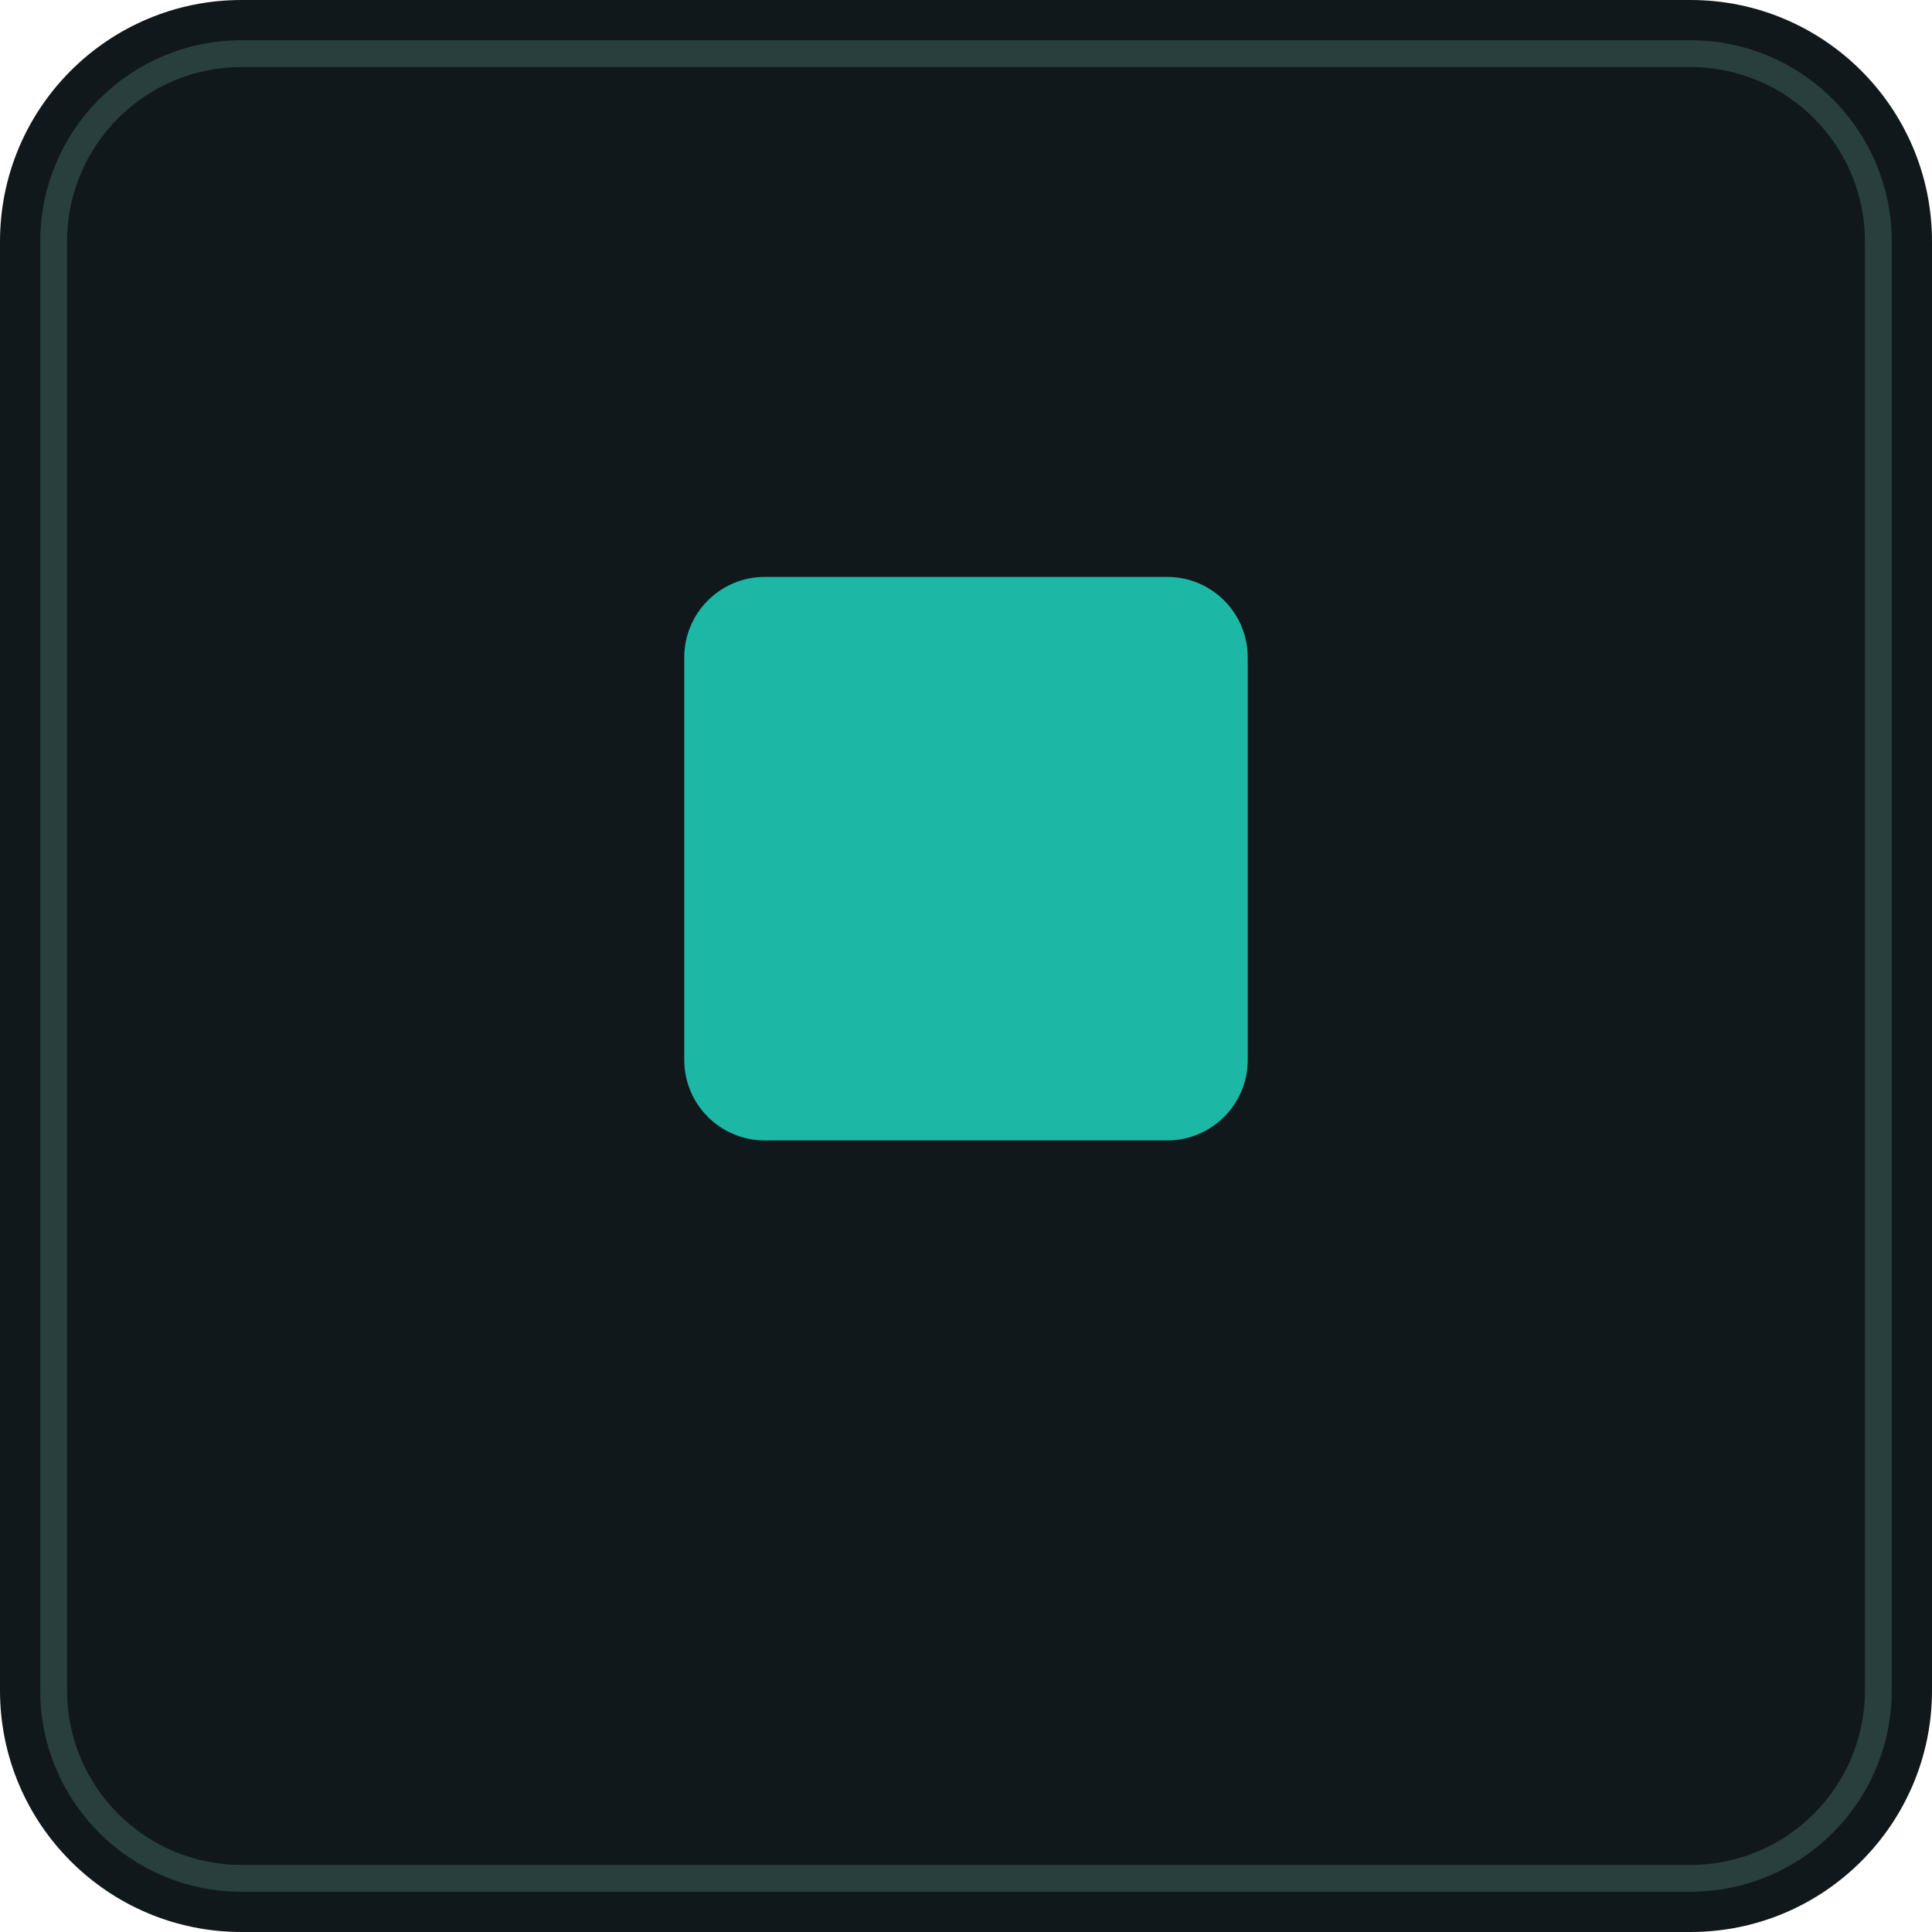
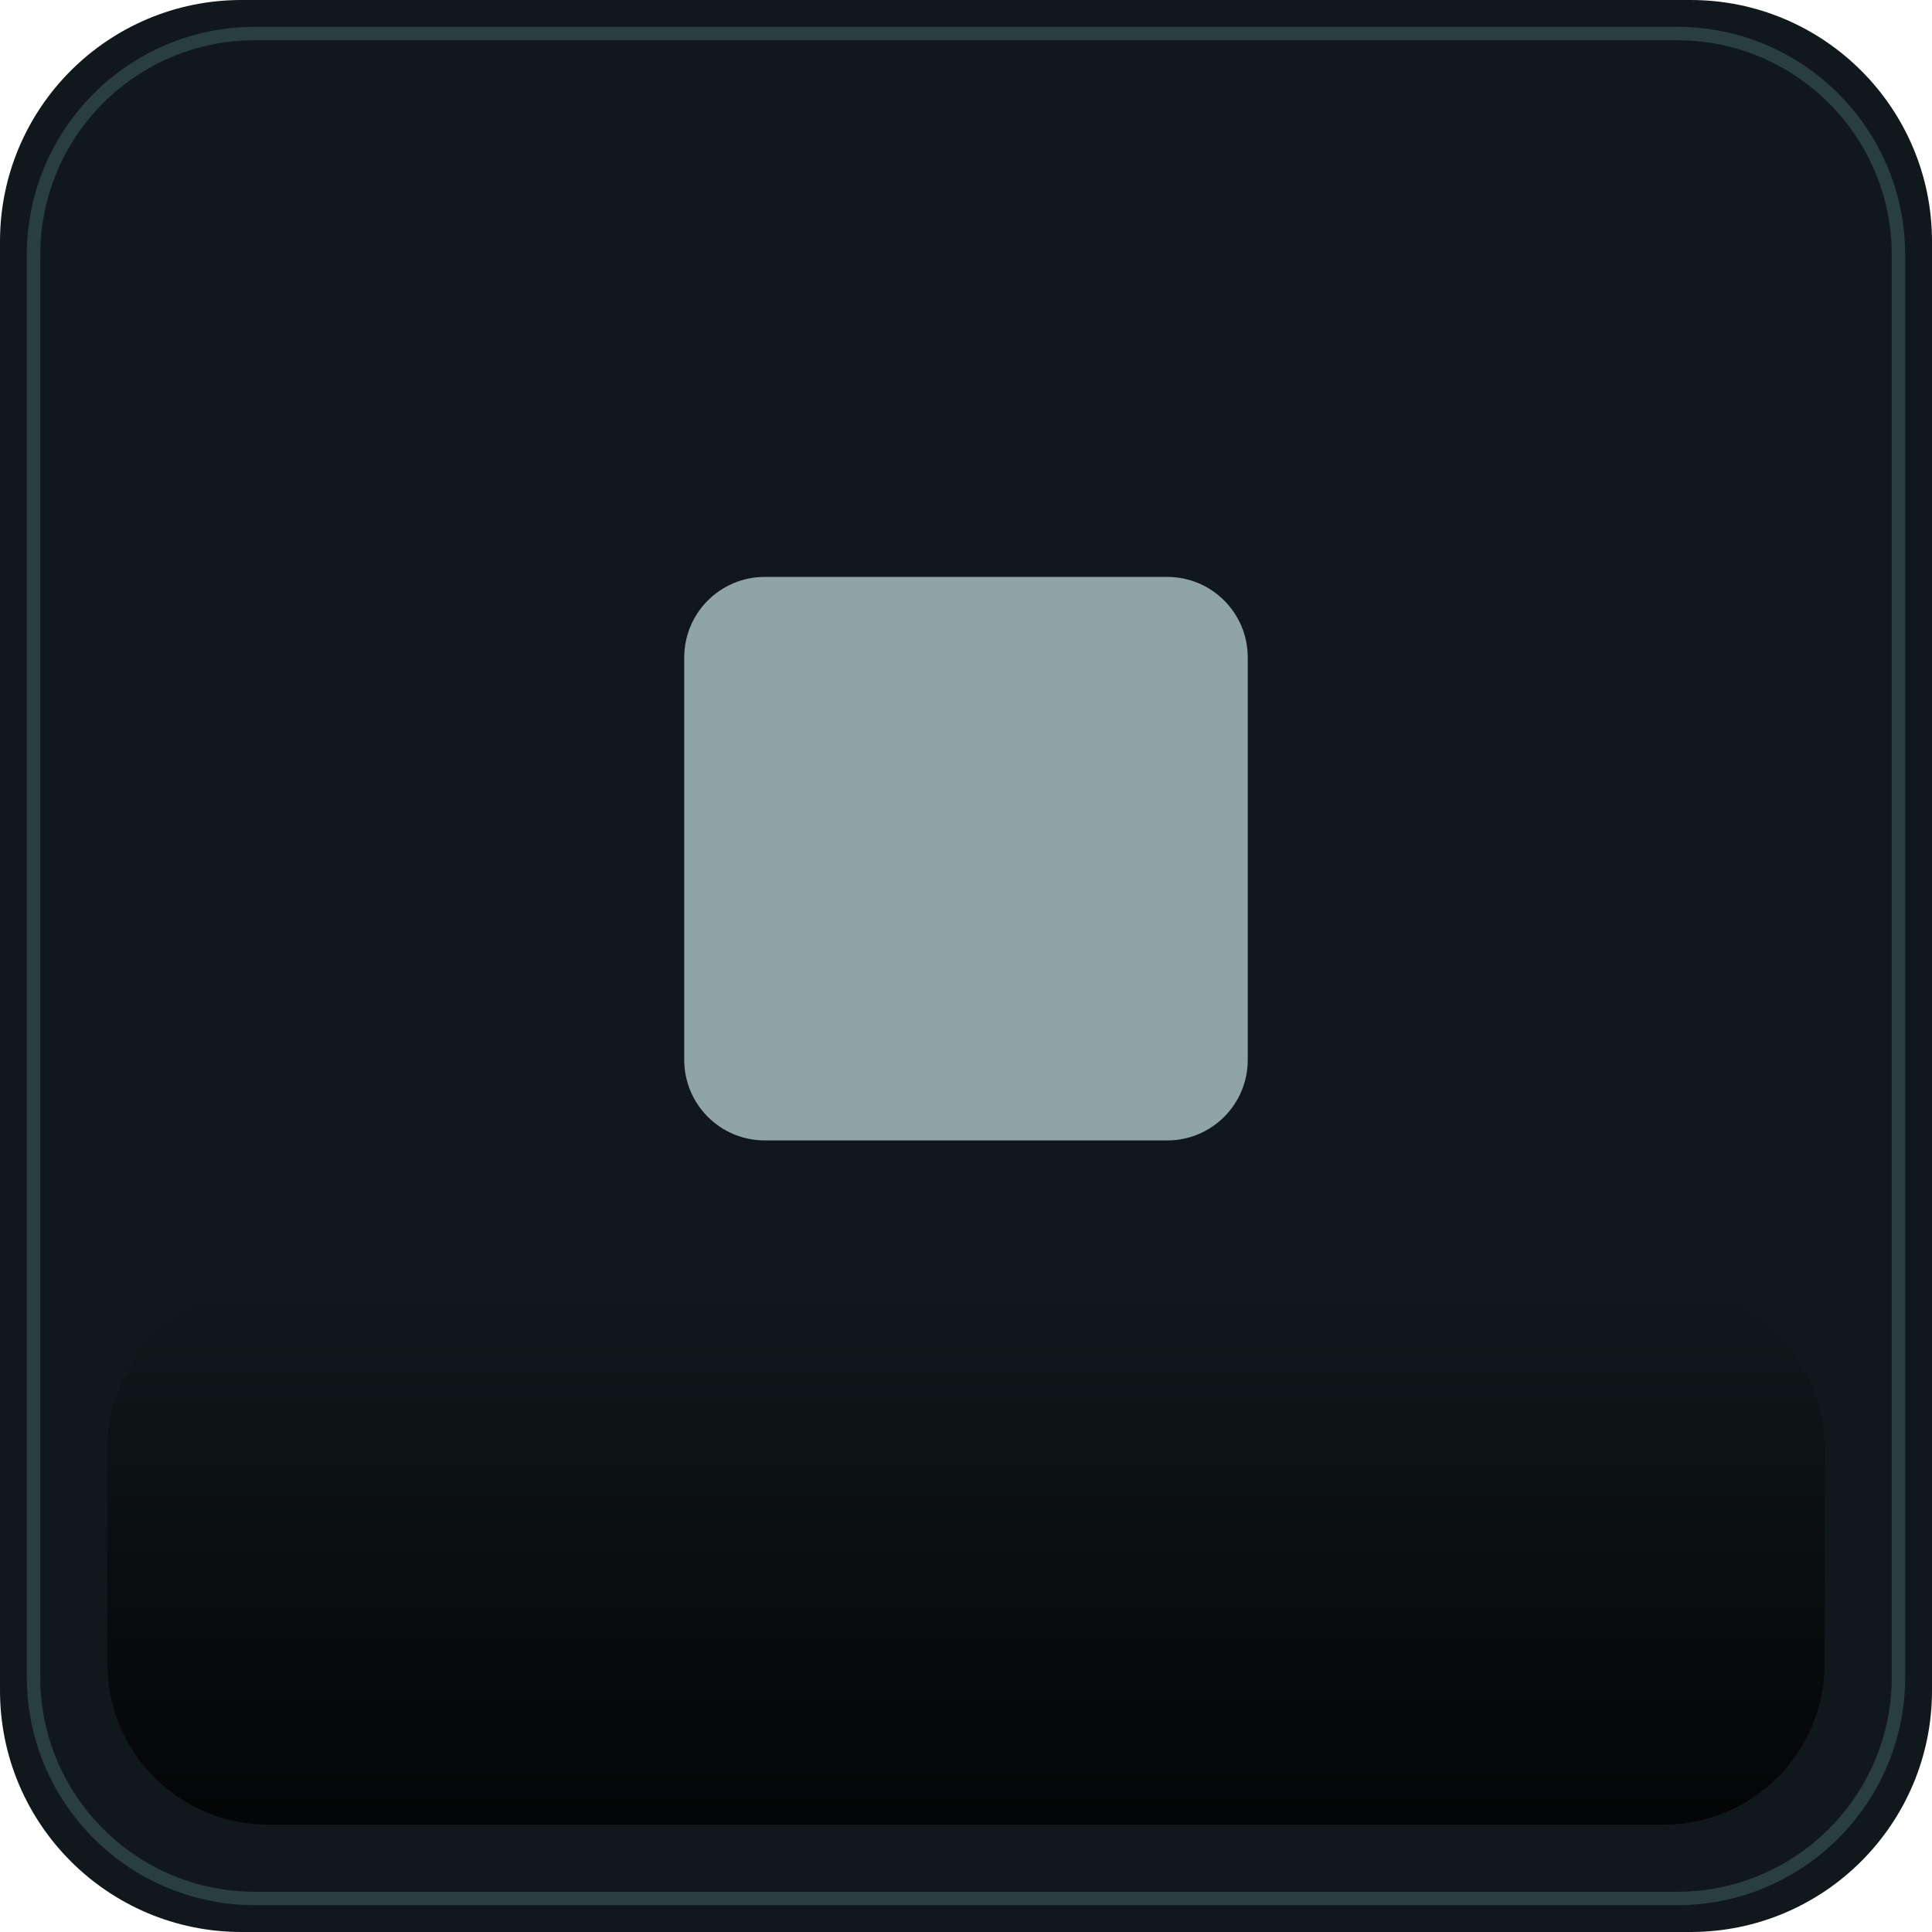
<svg xmlns="http://www.w3.org/2000/svg" width="144" height="144" viewBox="0 0 144 144">
+   <defs>
+     <linearGradient id="titleShade" x1="0" y1="0" x2="0" y2="1">
+       <stop offset="0" stop-color="#000" stop-opacity="0" />
+       <stop offset="1" stop-color="#000" stop-opacity="0.8" />
+     </linearGradient>
+   </defs>
  <rect width="144" height="144" rx="18" fill="#11181b" />
-   <rect x="4" y="4" width="136" height="136" rx="14" fill="none" stroke="#283f3e" stroke-width="2" />
-   <g transform="translate(36 28) scale(3)" color="#1db7a6" fill="none" stroke="currentColor" stroke-width="1.8" stroke-linecap="round" stroke-linejoin="round">
+   <rect data-pad="control" x="8" y="8" width="128" height="128" rx="12" fill="#11181b" />
+   <g data-icon="stop-all" transform="translate(36 28) scale(3)" color="#8fa5a4" fill="none" stroke="currentColor" stroke-width="1.8" stroke-linecap="round" stroke-linejoin="round">
    <rect x="5" y="5" width="14" height="14" rx="2" fill="currentColor" stroke="none" />
  </g>
+   <rect x="8" y="96" width="128" height="40" rx="12" fill="url(#titleShade)" />
+   <rect data-ring="idle" x="2.5" y="2.5" width="139" height="139" rx="16.5" fill="none" stroke="#283f3e" stroke-width="1" />
</svg>
